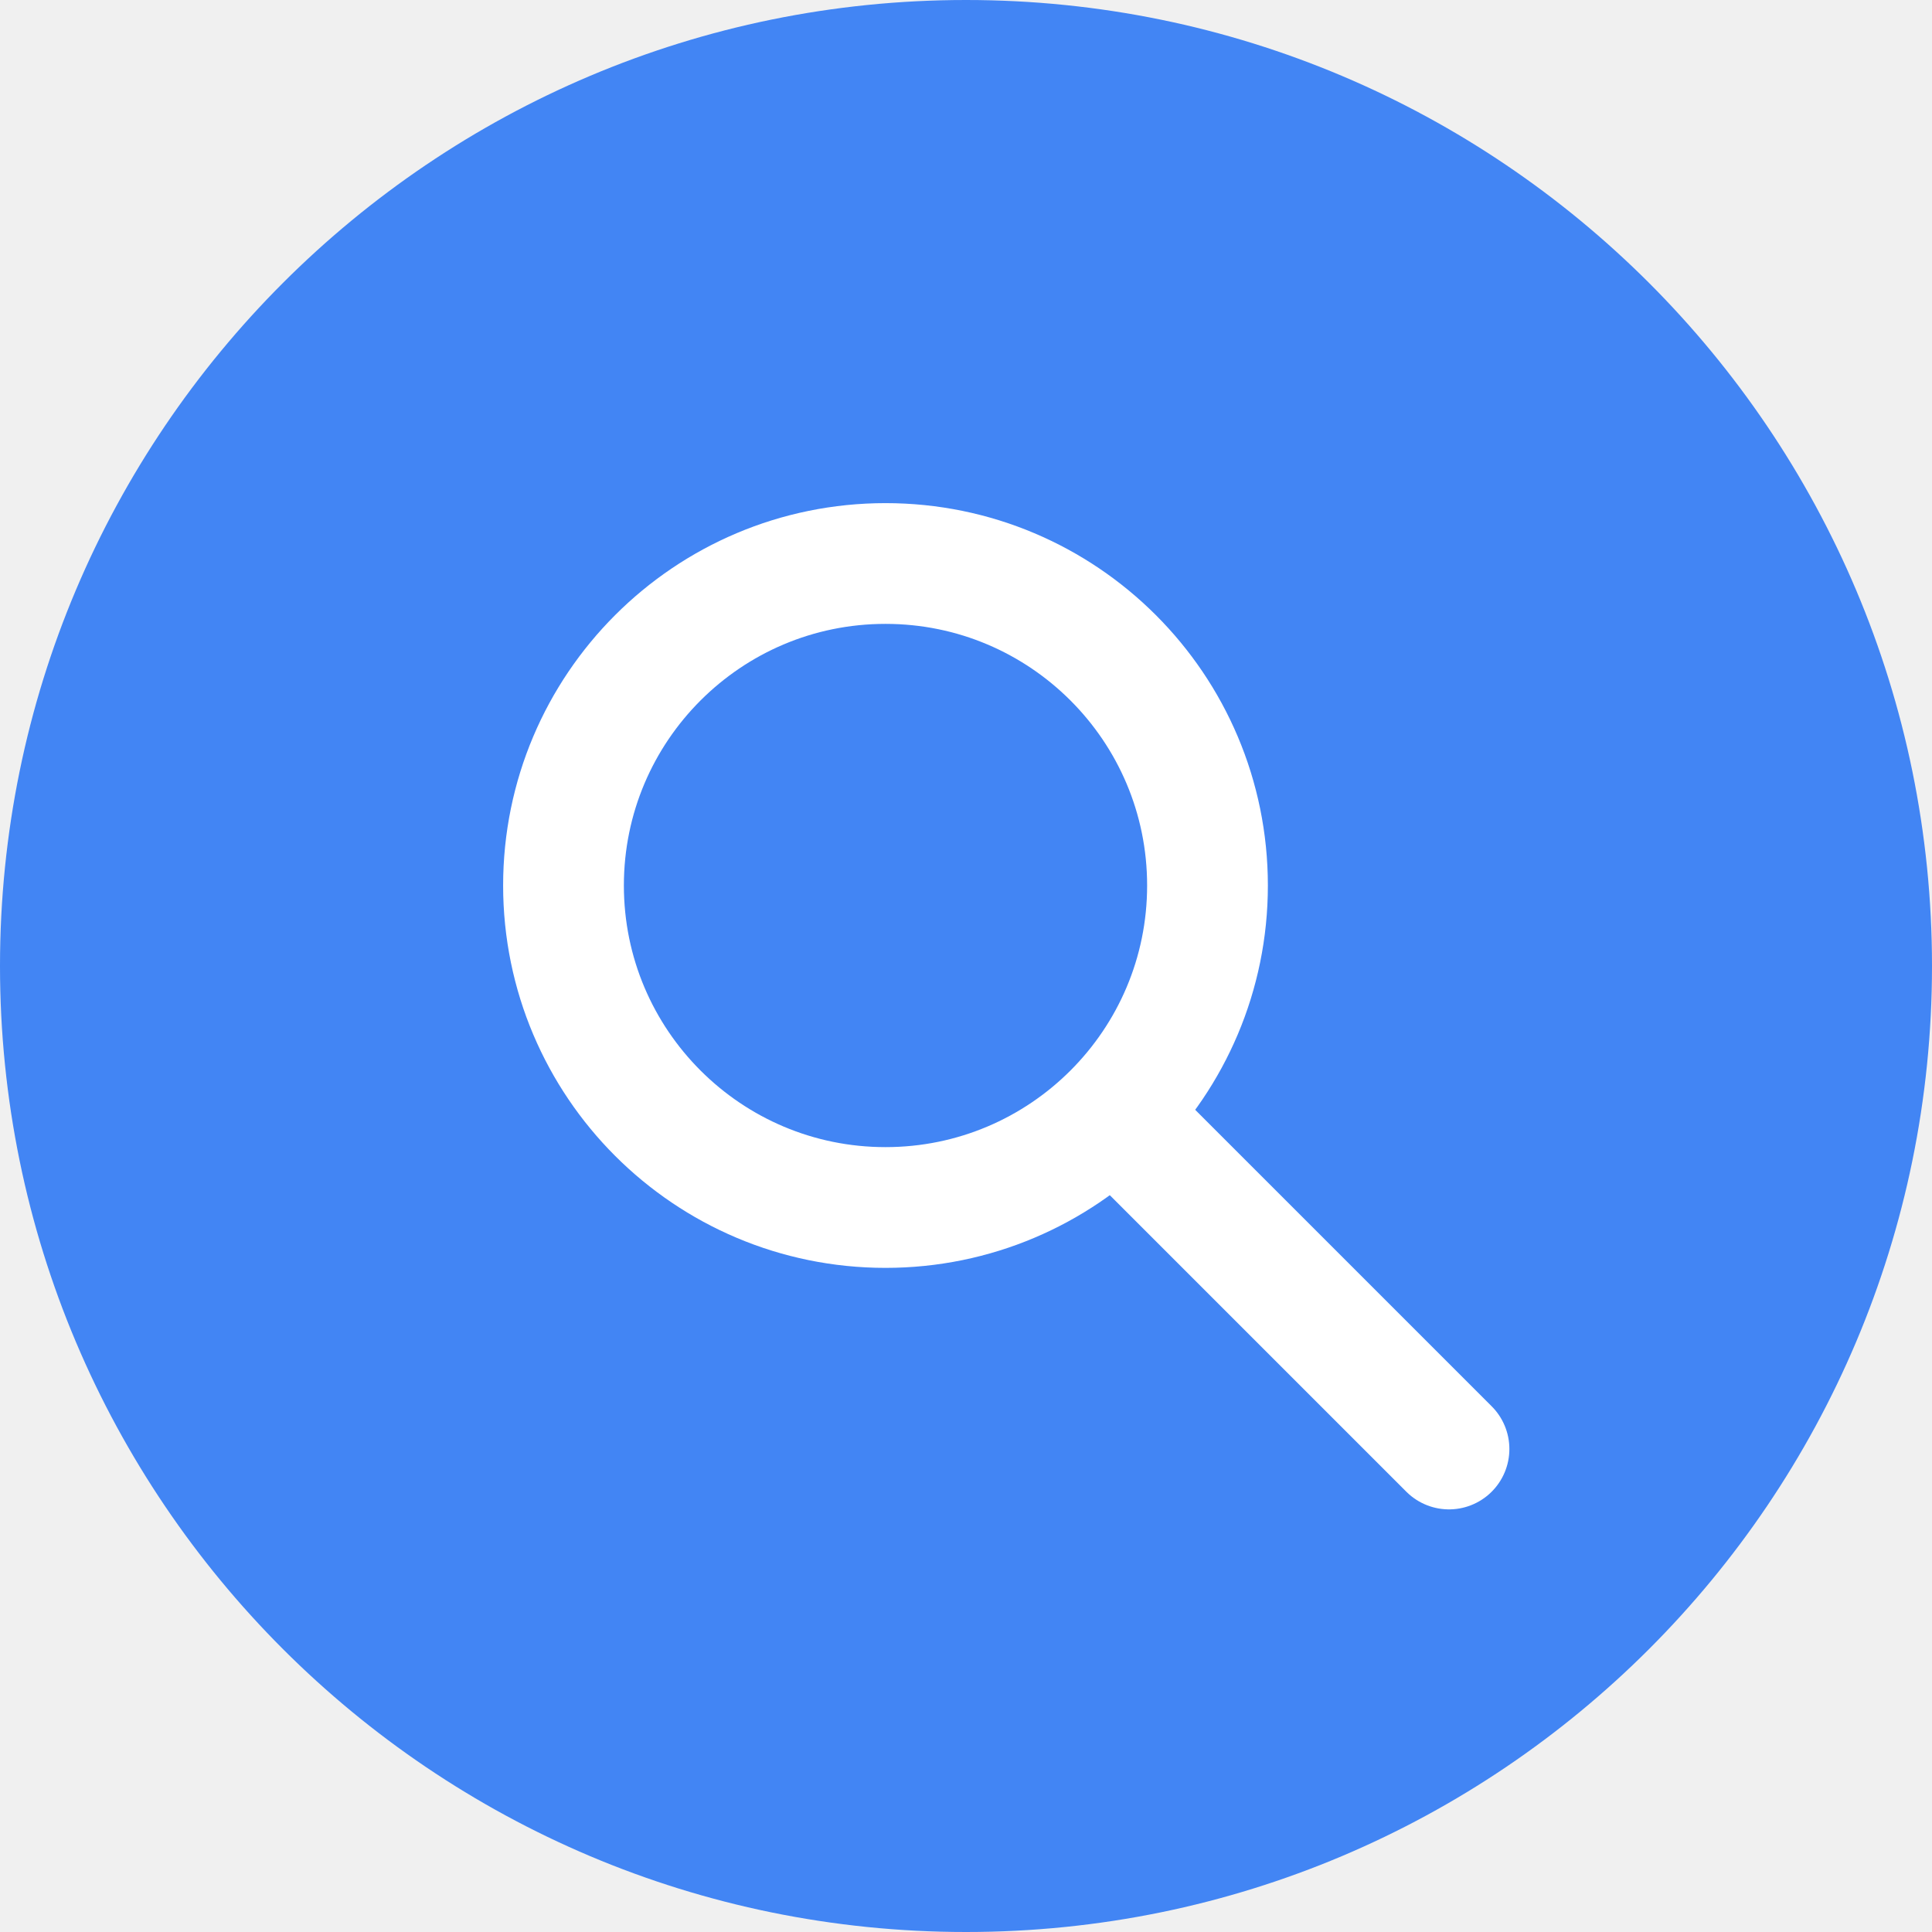
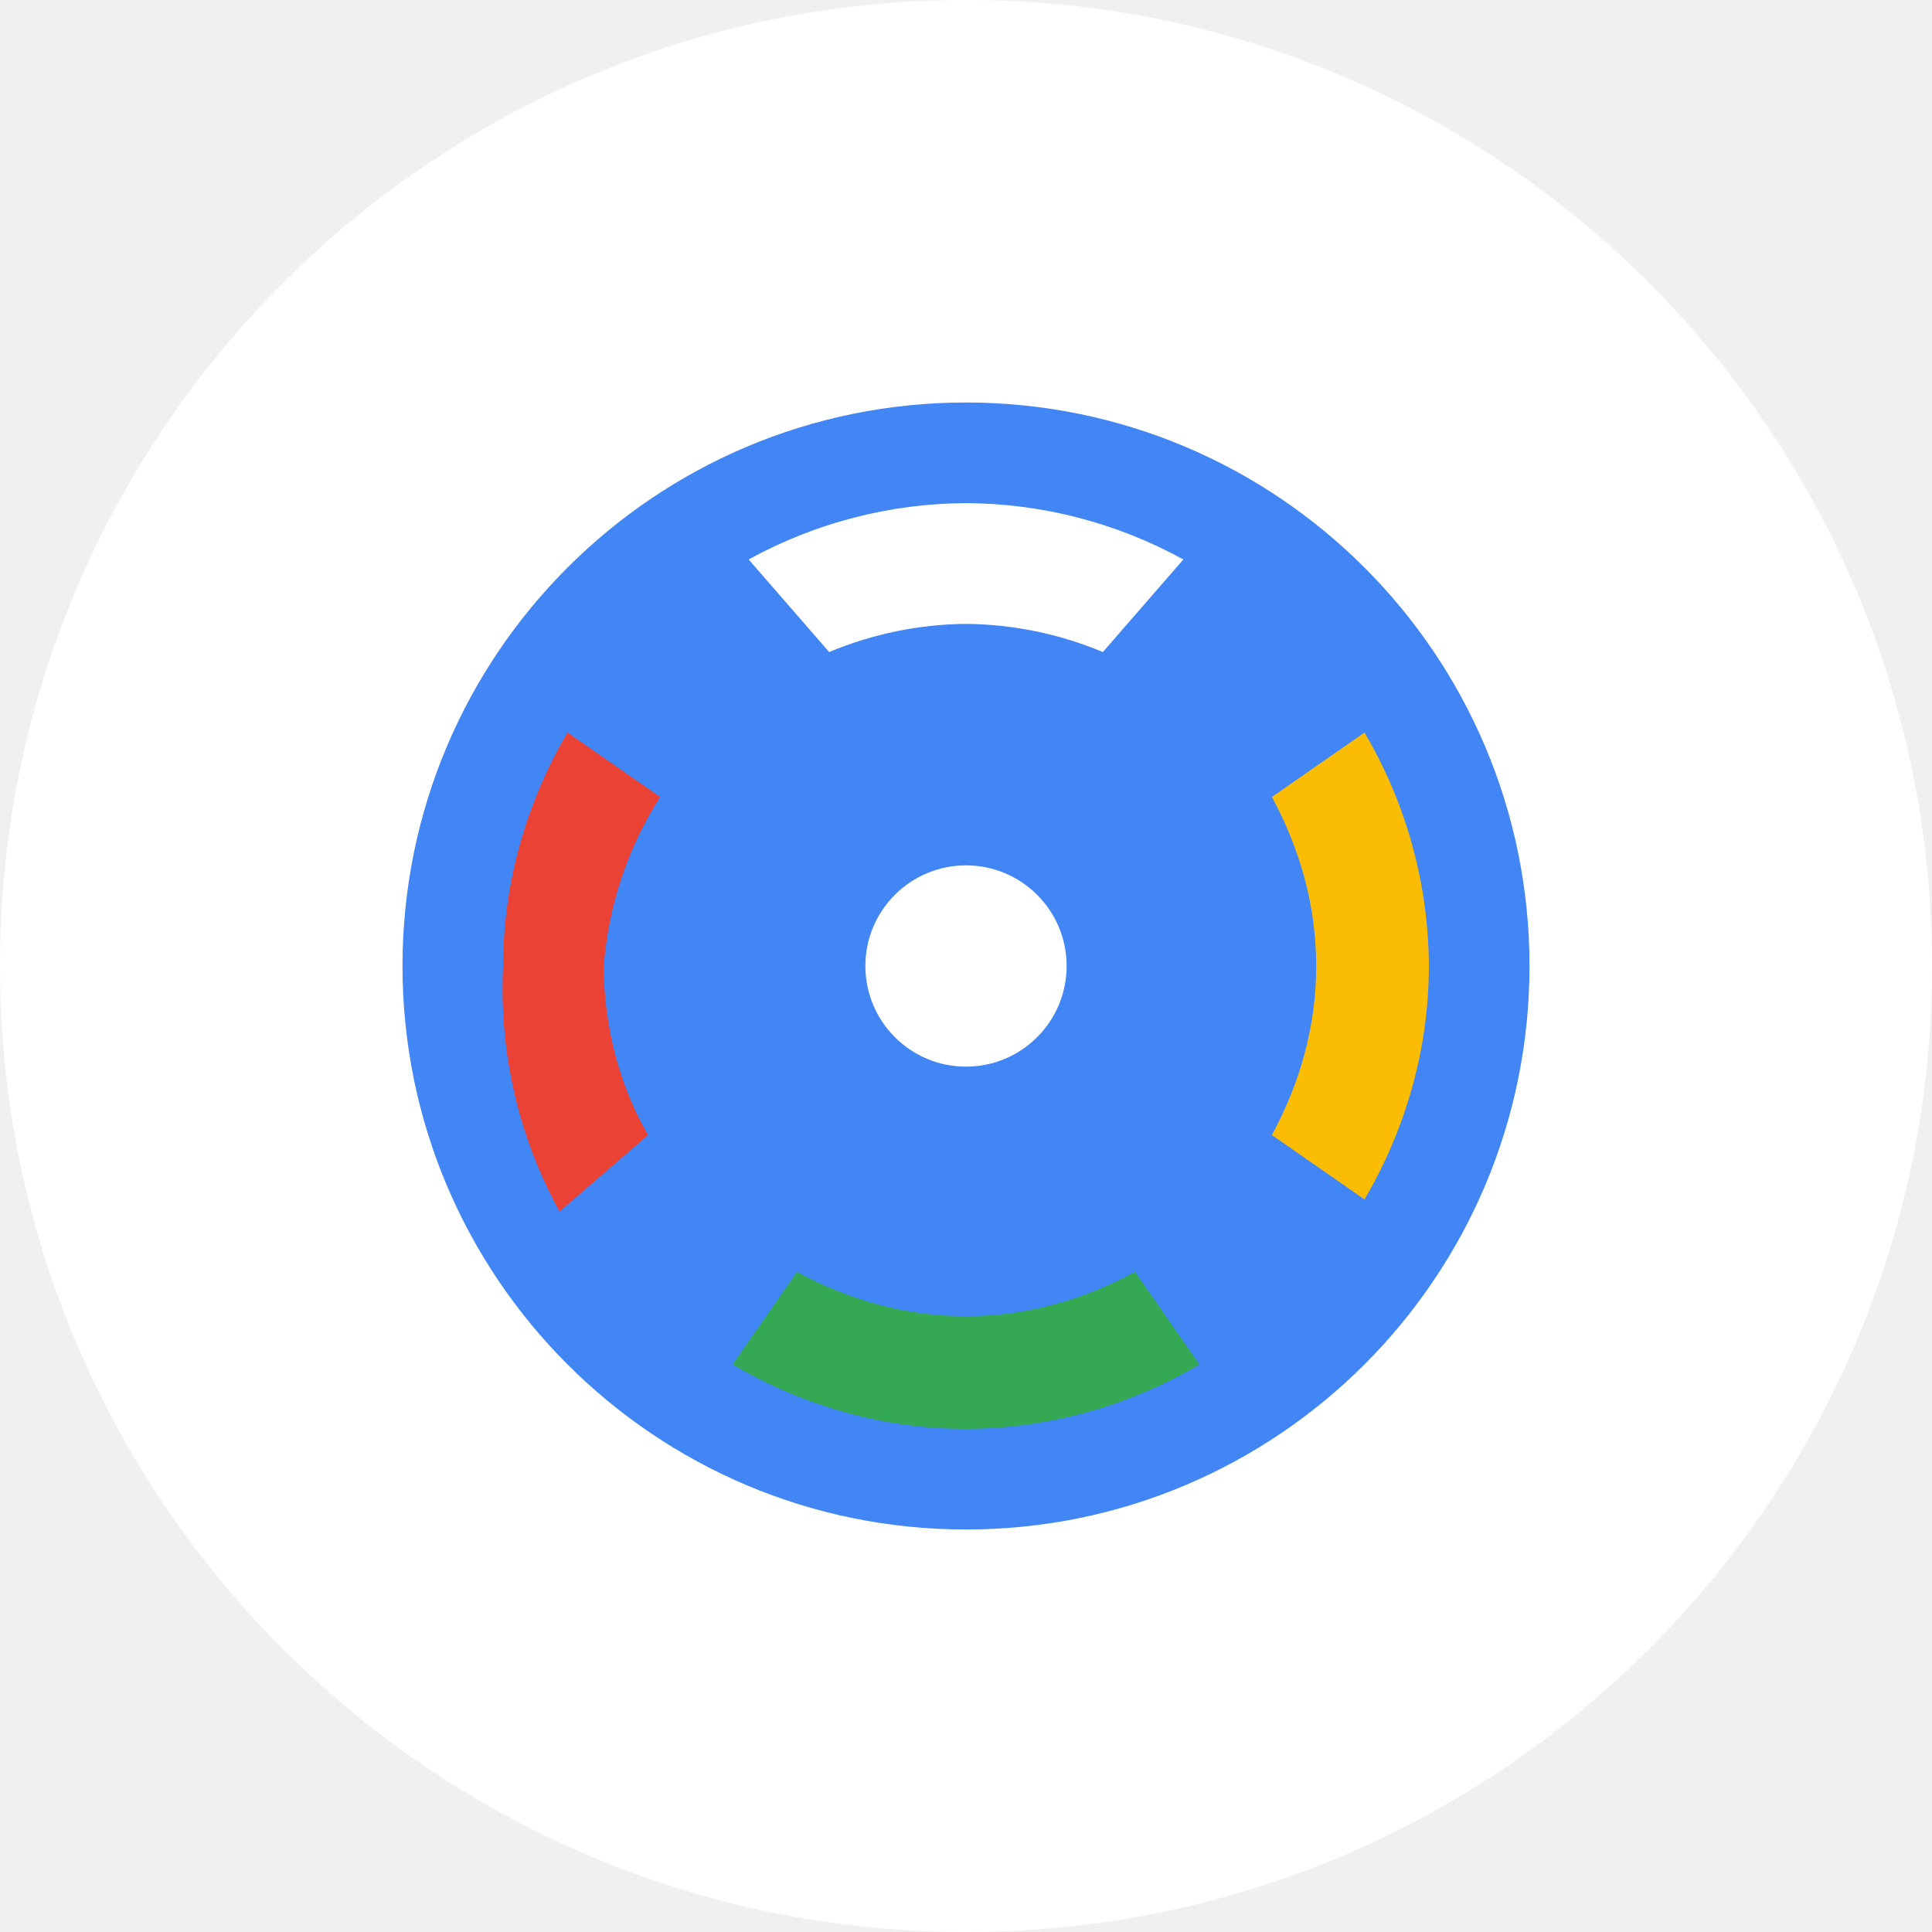
<svg xmlns="http://www.w3.org/2000/svg" viewBox="0 0 48 48">
-   <circle cx="24" cy="24" r="24" fill="#4285f4" />
-   <circle cx="22" cy="22" r="8" fill="none" stroke="#fff" stroke-width="3" />
-   <line x1="28" y1="28" x2="36" y2="36" stroke="#fff" stroke-width="3" stroke-linecap="round" />
+   <circle cx="24" cy="24" r="24" fill="#fff" />
+   <g transform="translate(10,10)">
+     <path d="M14 0A14 14 0 1 0 14 28 14 14 0 0 0 14 0zm0 2.5a11.3 11.3 0 0 1 5.4 1.4l-2 2.3a9 9 0 0 0-3.4-.7 9 9 0 0 0-3.4.7l-2-2.3A11.3 11.3 0 0 1 14 2.5z" fill="#4285F4" />
+     <path d="M2.5 14c0-2.1.6-4.1 1.6-5.8l2.3 1.6A9.1 9.1 0 0 0 5 14c0 1.5.4 3 1.1 4.2l-2.2 1.9A11.5 11.5 0 0 1 2.5 14z" fill="#EA4335" />
+     <path d="M14 25.5c-2.1 0-4.1-.6-5.8-1.6l1.6-2.3c1.3.7 2.7 1.1 4.2 1.1s2.9-.4 4.2-1.1l1.6 2.3A11.5 11.5 0 0 1 14 25.5z" fill="#34A853" />
+     <path d="M25.5 14c0 2.1-.6 4.1-1.6 5.8l-2.3-1.6c.7-1.3 1.1-2.7 1.1-4.2s-.4-2.9-1.1-4.2l2.3-1.6A11.5 11.5 0 0 1 25.5 14z" fill="#FBBC05" />
+     <circle cx="14" cy="14" r="5" fill="#4285F4" />
+     <circle cx="14" cy="14" r="2.5" fill="#fff" />
+   </g>
</svg>
